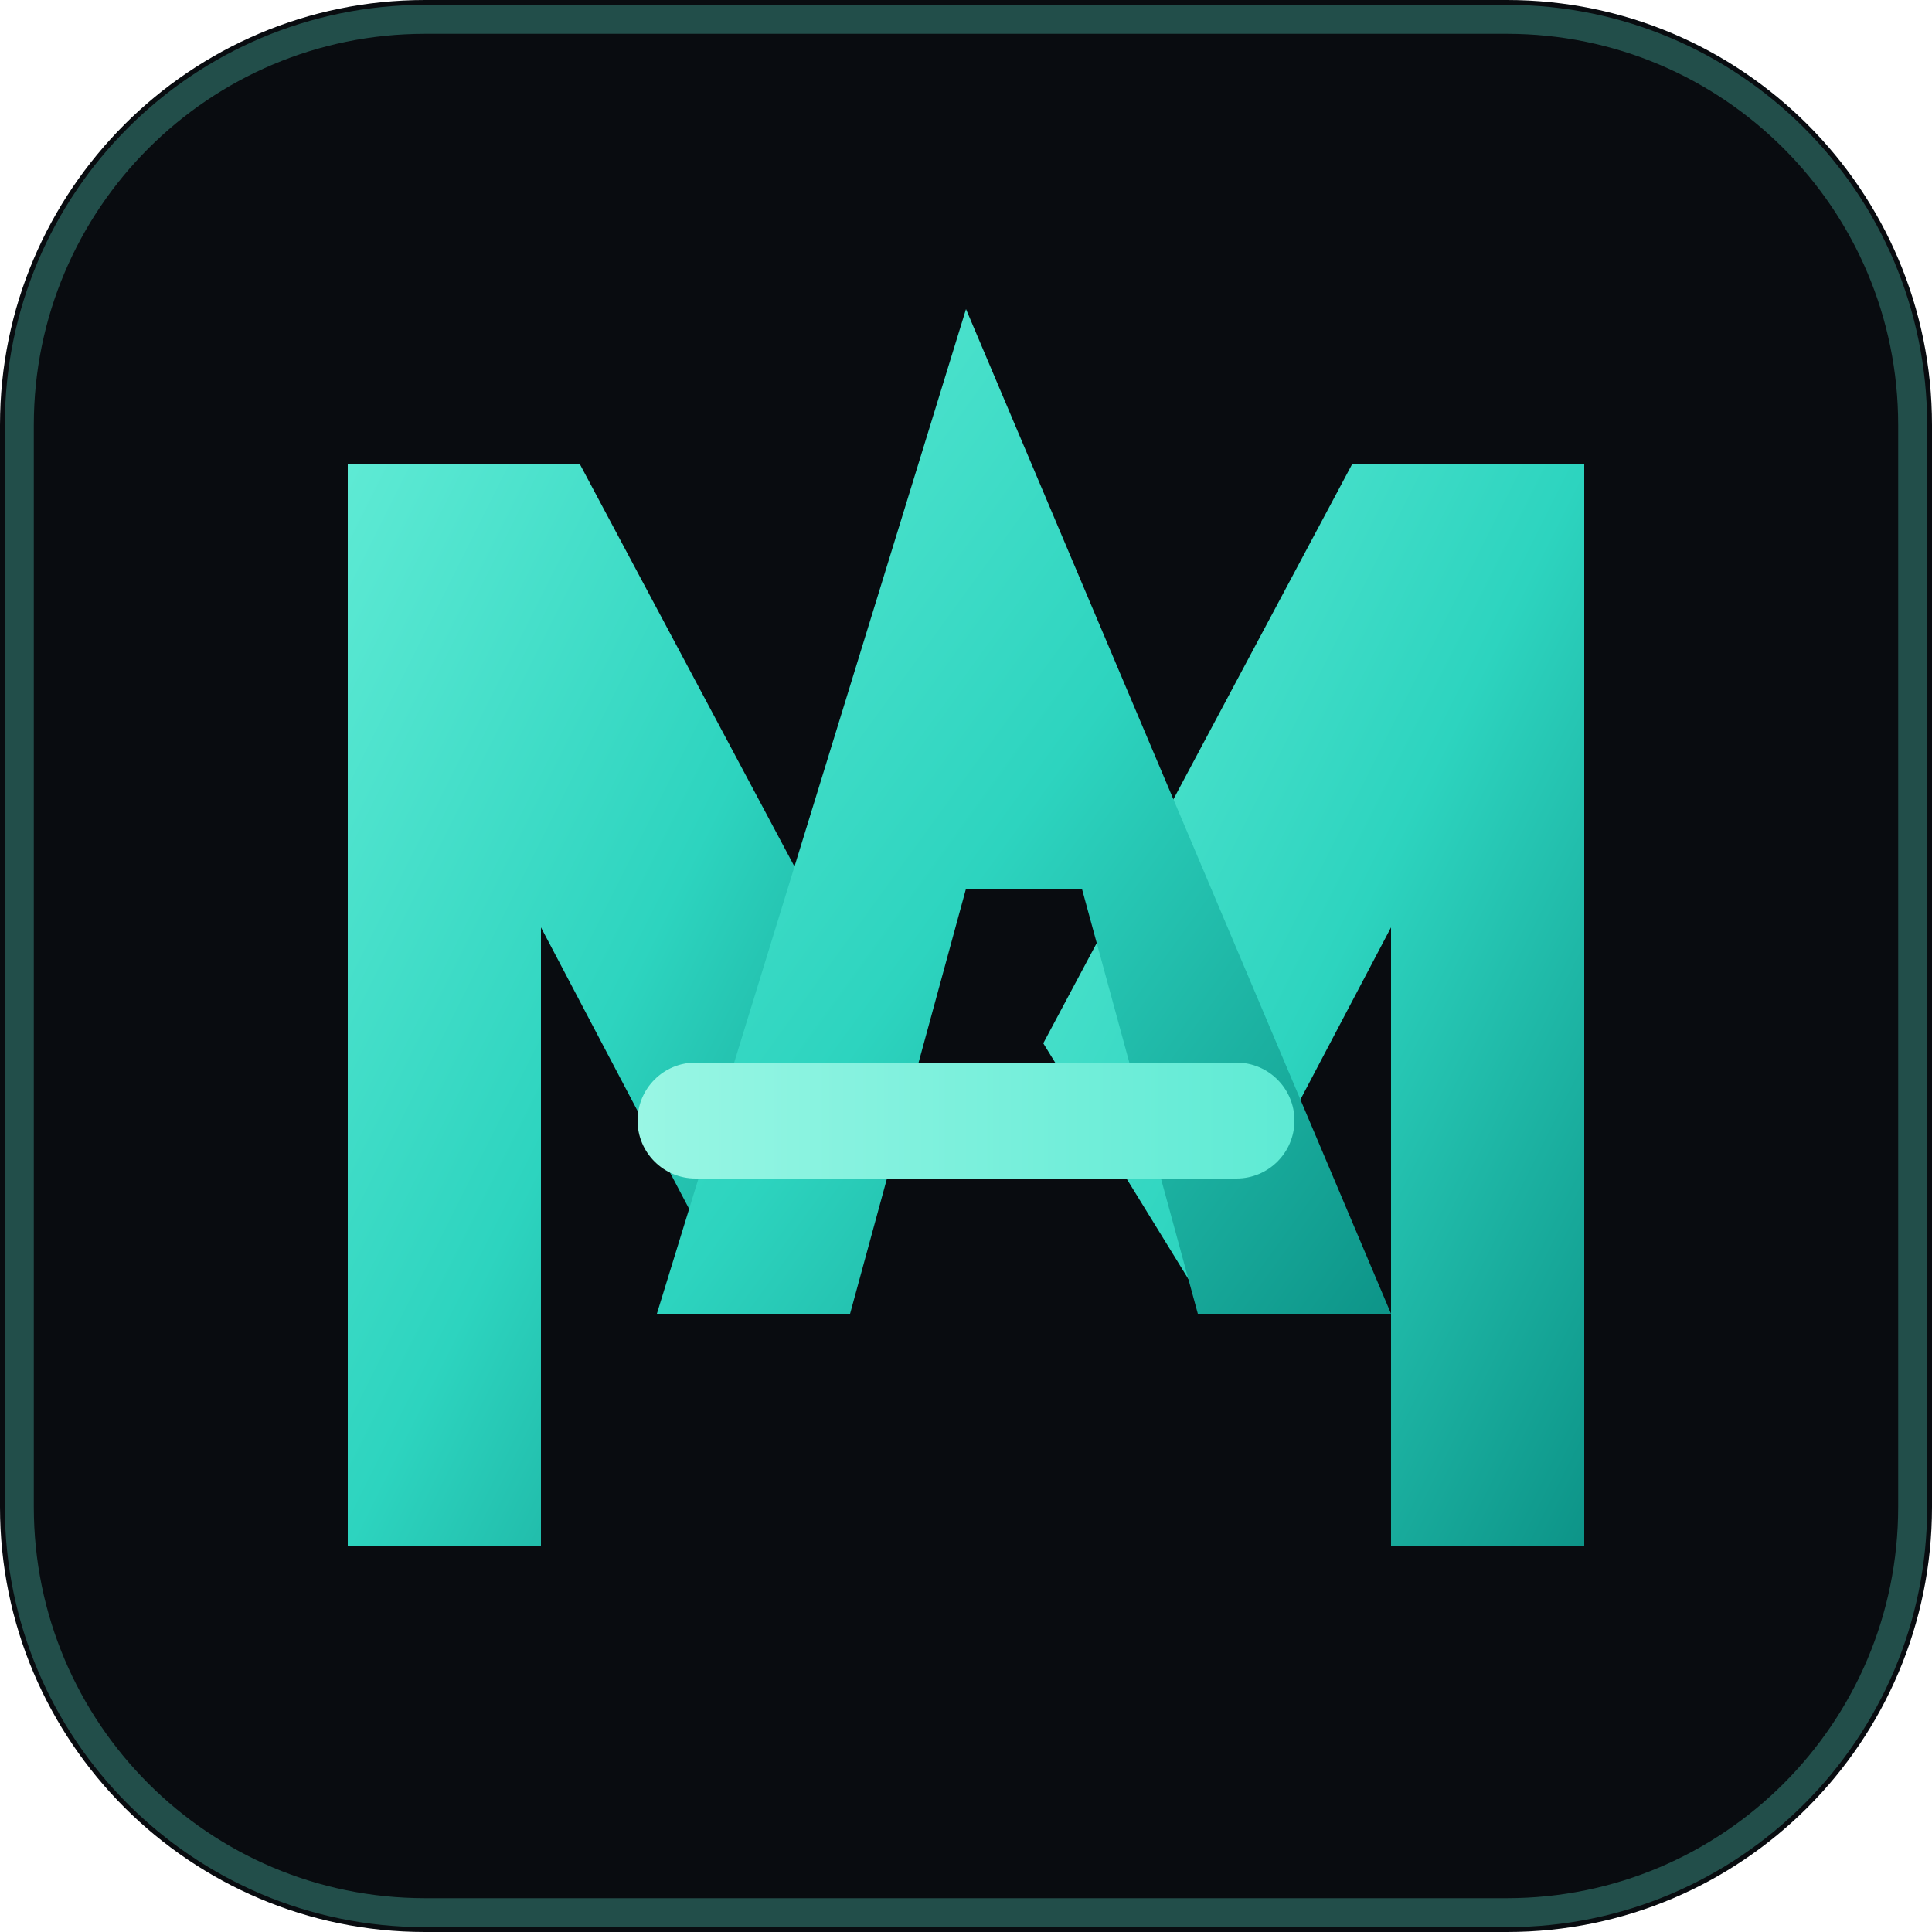
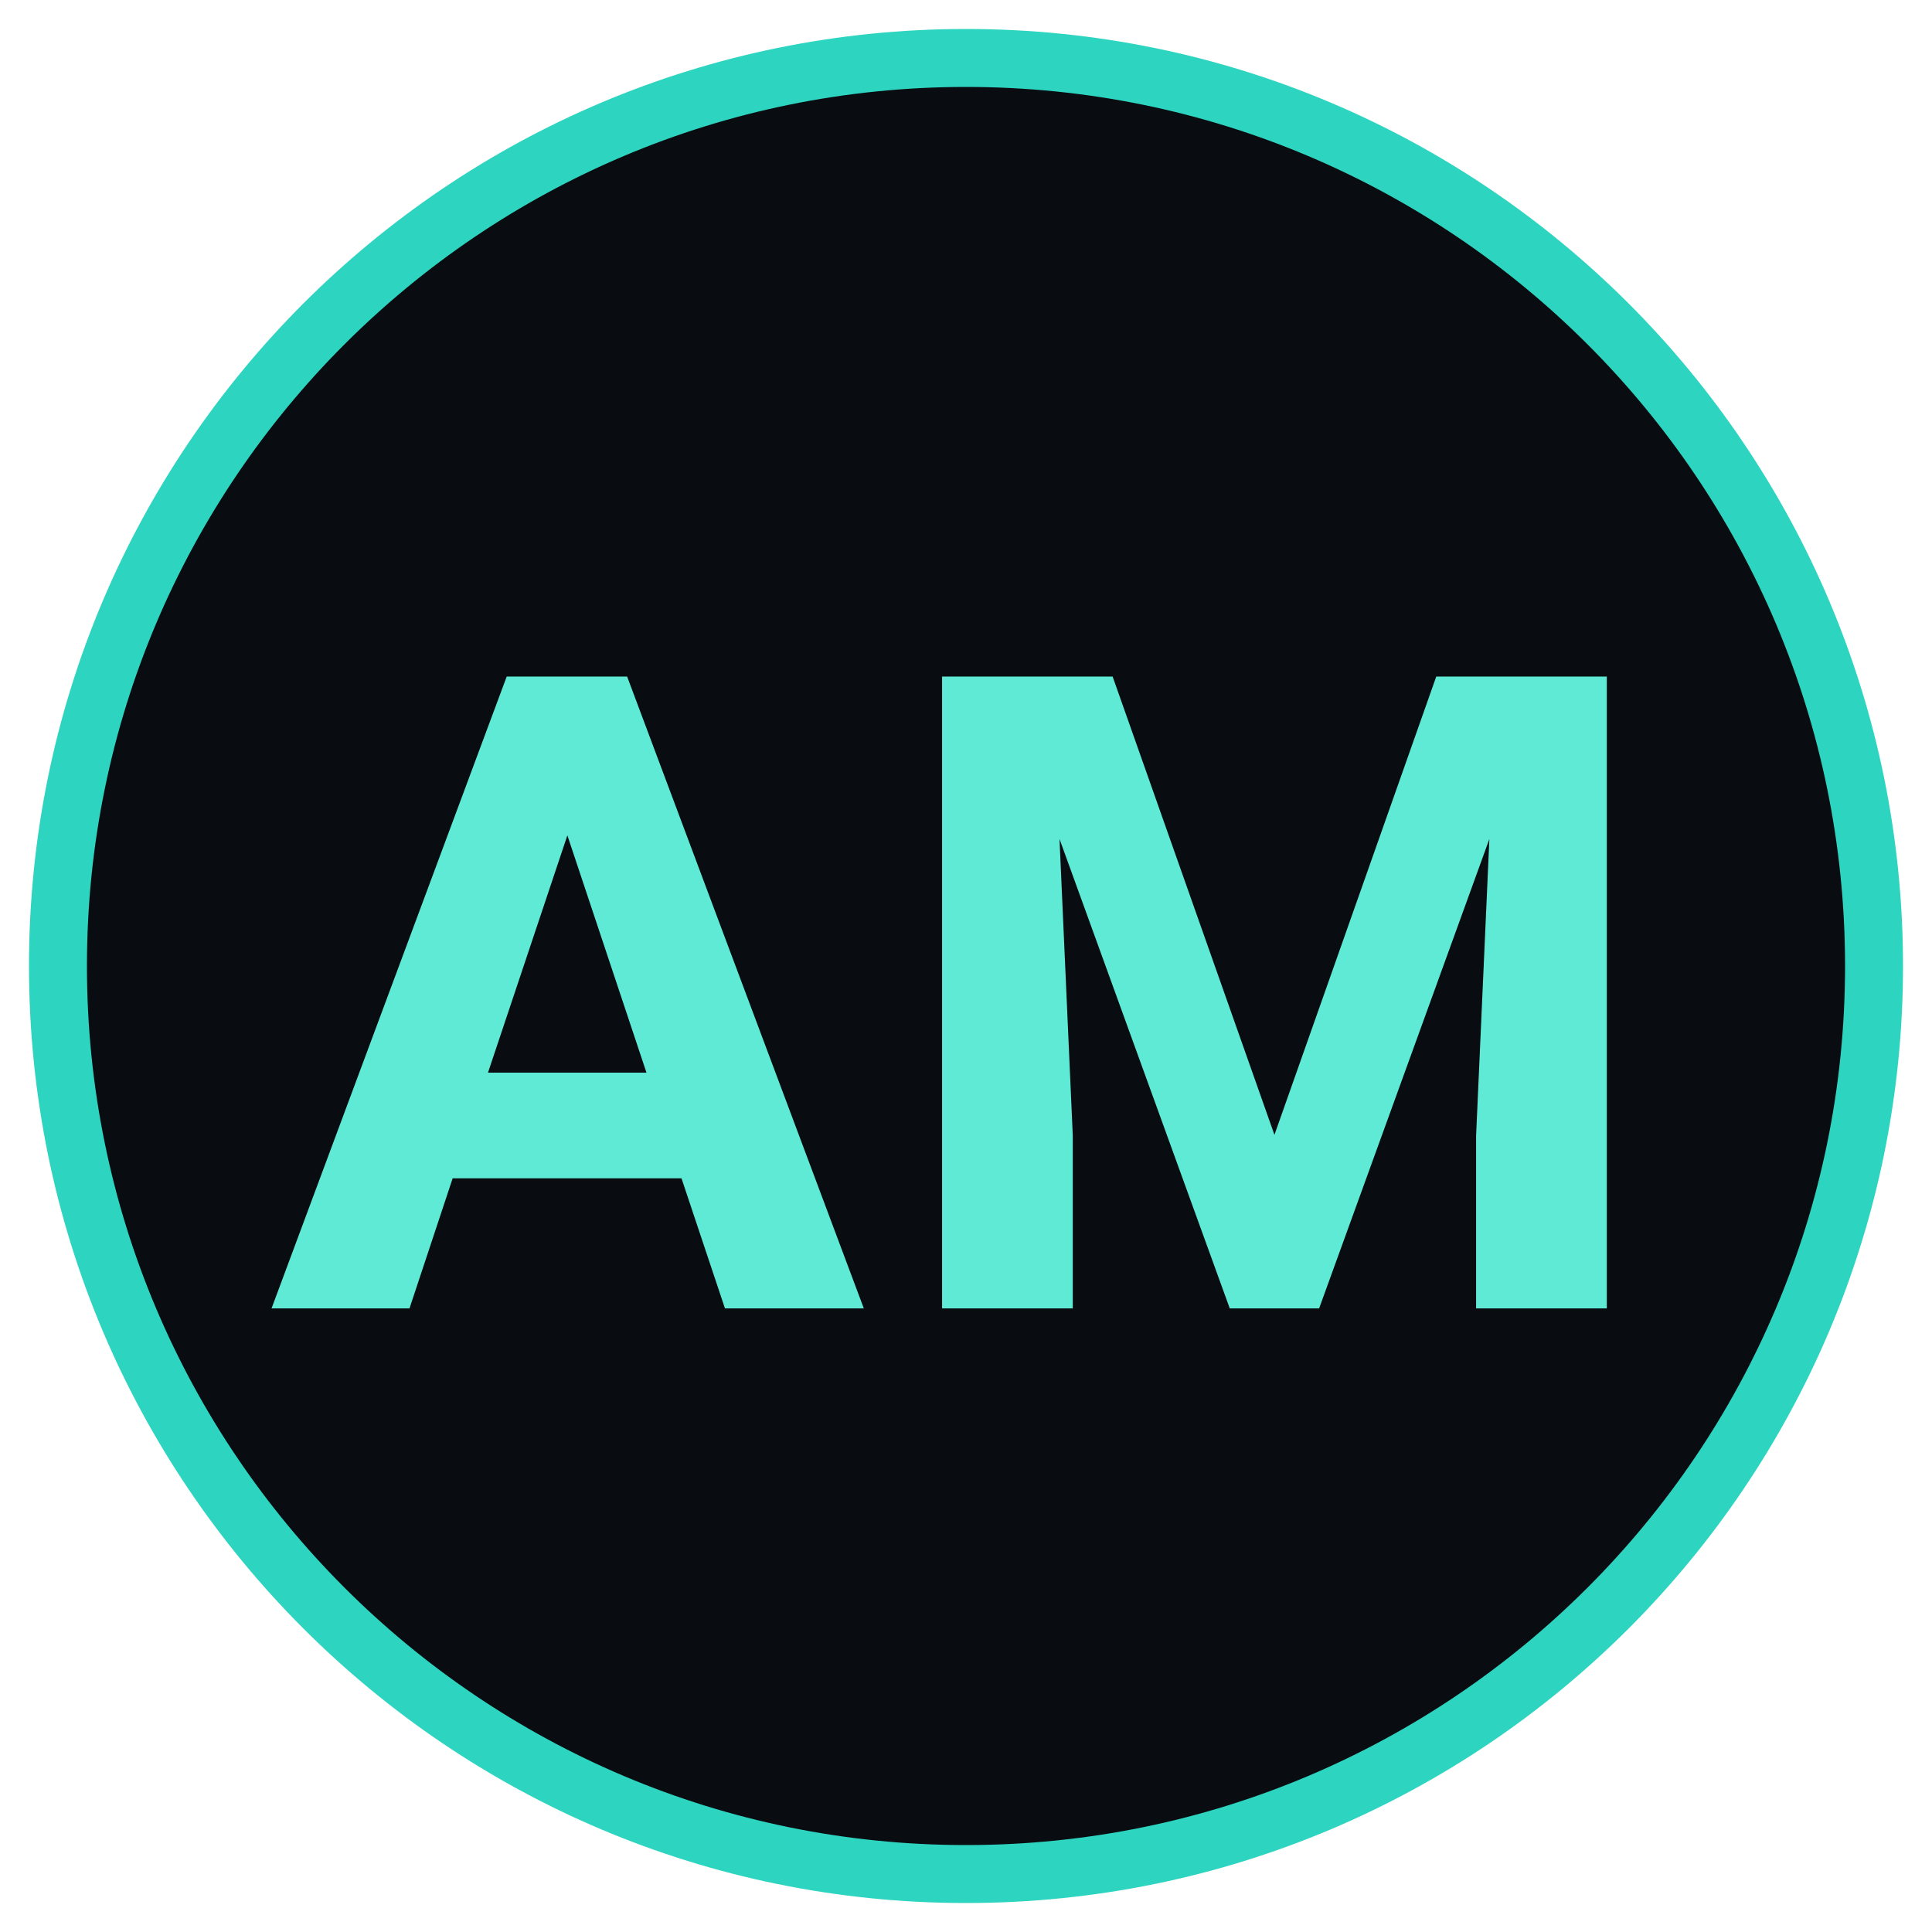
<svg xmlns="http://www.w3.org/2000/svg" viewBox="0 0 100 100">
-   <defs>
-     <linearGradient id="maGrad" x1="0%" y1="0%" x2="100%" y2="100%">
-       <stop offset="0%" stop-color="#5eead4" />
-       <stop offset="50%" stop-color="#2dd4bf" />
-       <stop offset="100%" stop-color="#0d9488" />
-     </linearGradient>
-     <linearGradient id="accentGrad" x1="0%" y1="0%" x2="100%" y2="0%">
-       <stop offset="0%" stop-color="#99f6e4" />
-       <stop offset="100%" stop-color="#5eead4" />
-     </linearGradient>
-   </defs>
-   <rect width="100" height="100" rx="22" fill="#090c10" />
-   <rect width="98" height="98" x="1" y="1" rx="21" fill="none" stroke="rgba(94, 234, 212, 0.3)" stroke-width="1.5" />
-   <path d="M 18 80 L 18 24 L 30 24 L 46 54 L 38 67 L 28 48 L 28 80 Z" fill="url(#maGrad)" />
-   <path d="M 82 80 L 82 24 L 70 24 L 54 54 L 62 67 L 72 48 L 72 80 Z" fill="url(#maGrad)" />
-   <polygon points="50,16 34,68 44,68 50,46 56,46 62,68 72,68" fill="url(#maGrad)" />
-   <rect x="33" y="55" width="34" height="6" rx="3" fill="url(#accentGrad)" />
+   <circle cx="50" cy="50" r="47" fill="#090c10" stroke="#2dd4bf" stroke-width="3" />
+   <text x="50" y="52" text-anchor="middle" dominant-baseline="central" fill="#5eead4" font-family="-apple-system, BlinkMacSystemFont, 'Segoe UI', Roboto, 'Helvetica Neue', Arial, sans-serif" font-size="46" font-weight="700" letter-spacing="1px">AM</text>
</svg>
